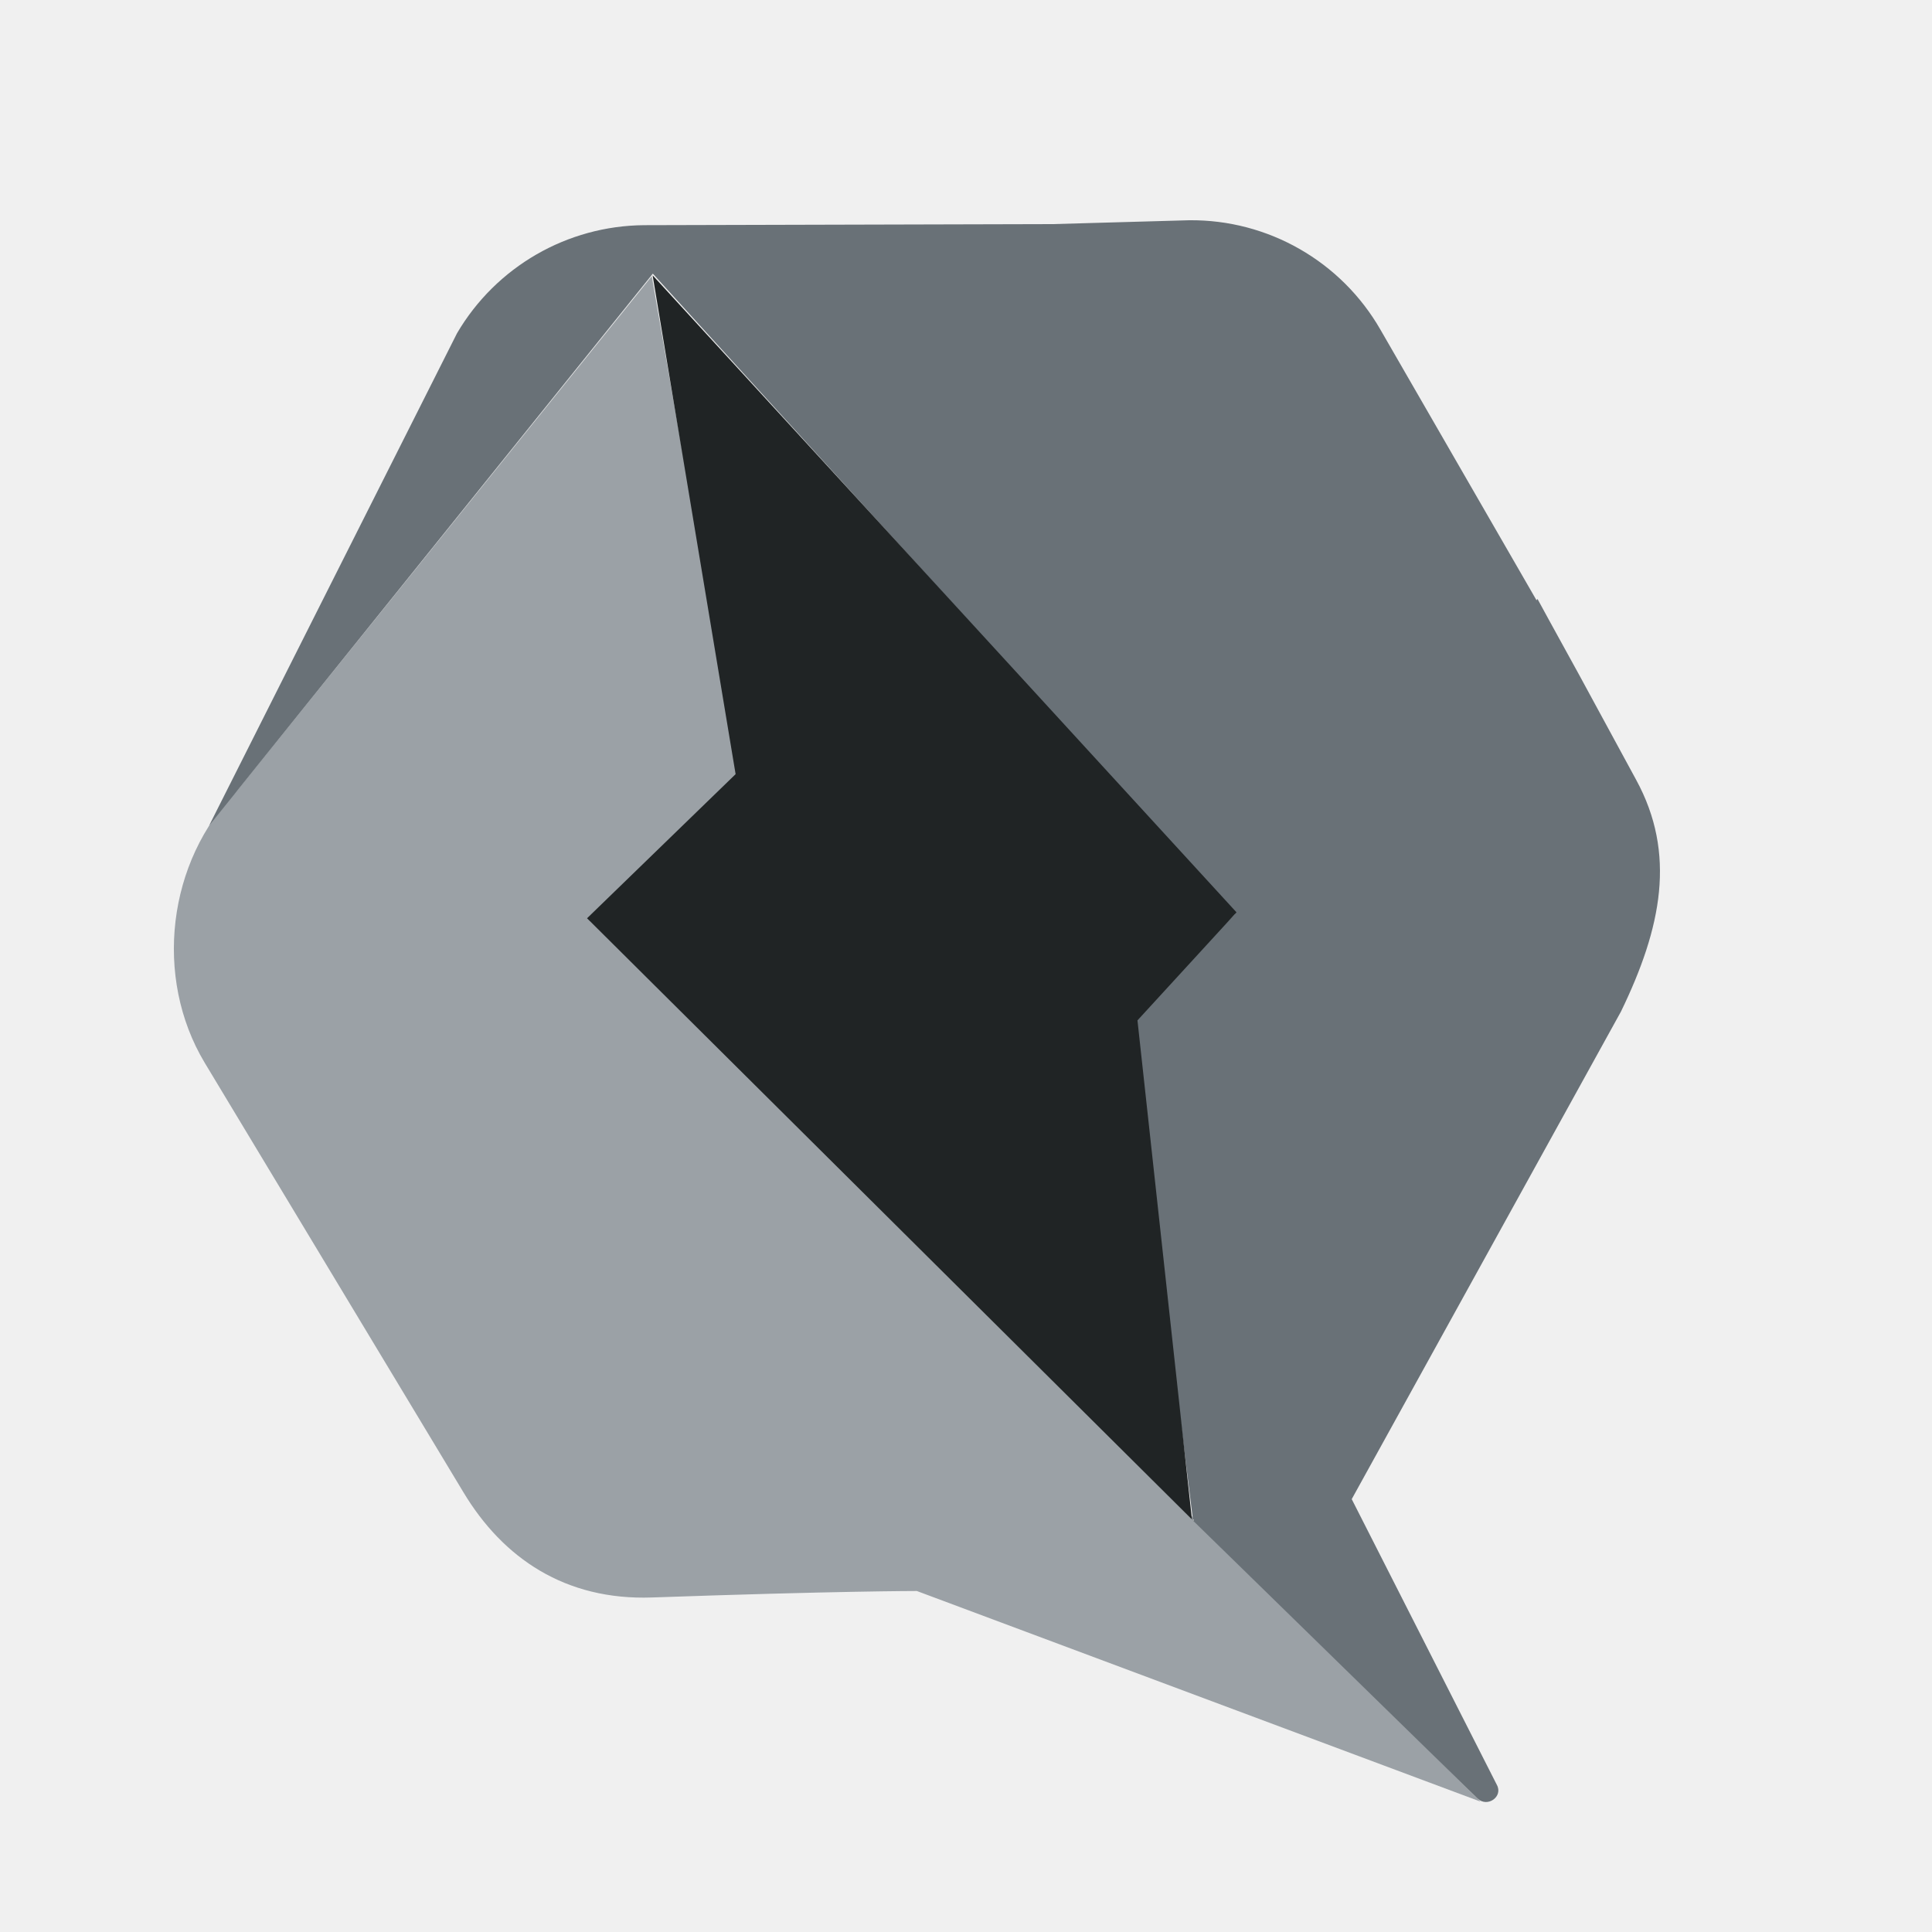
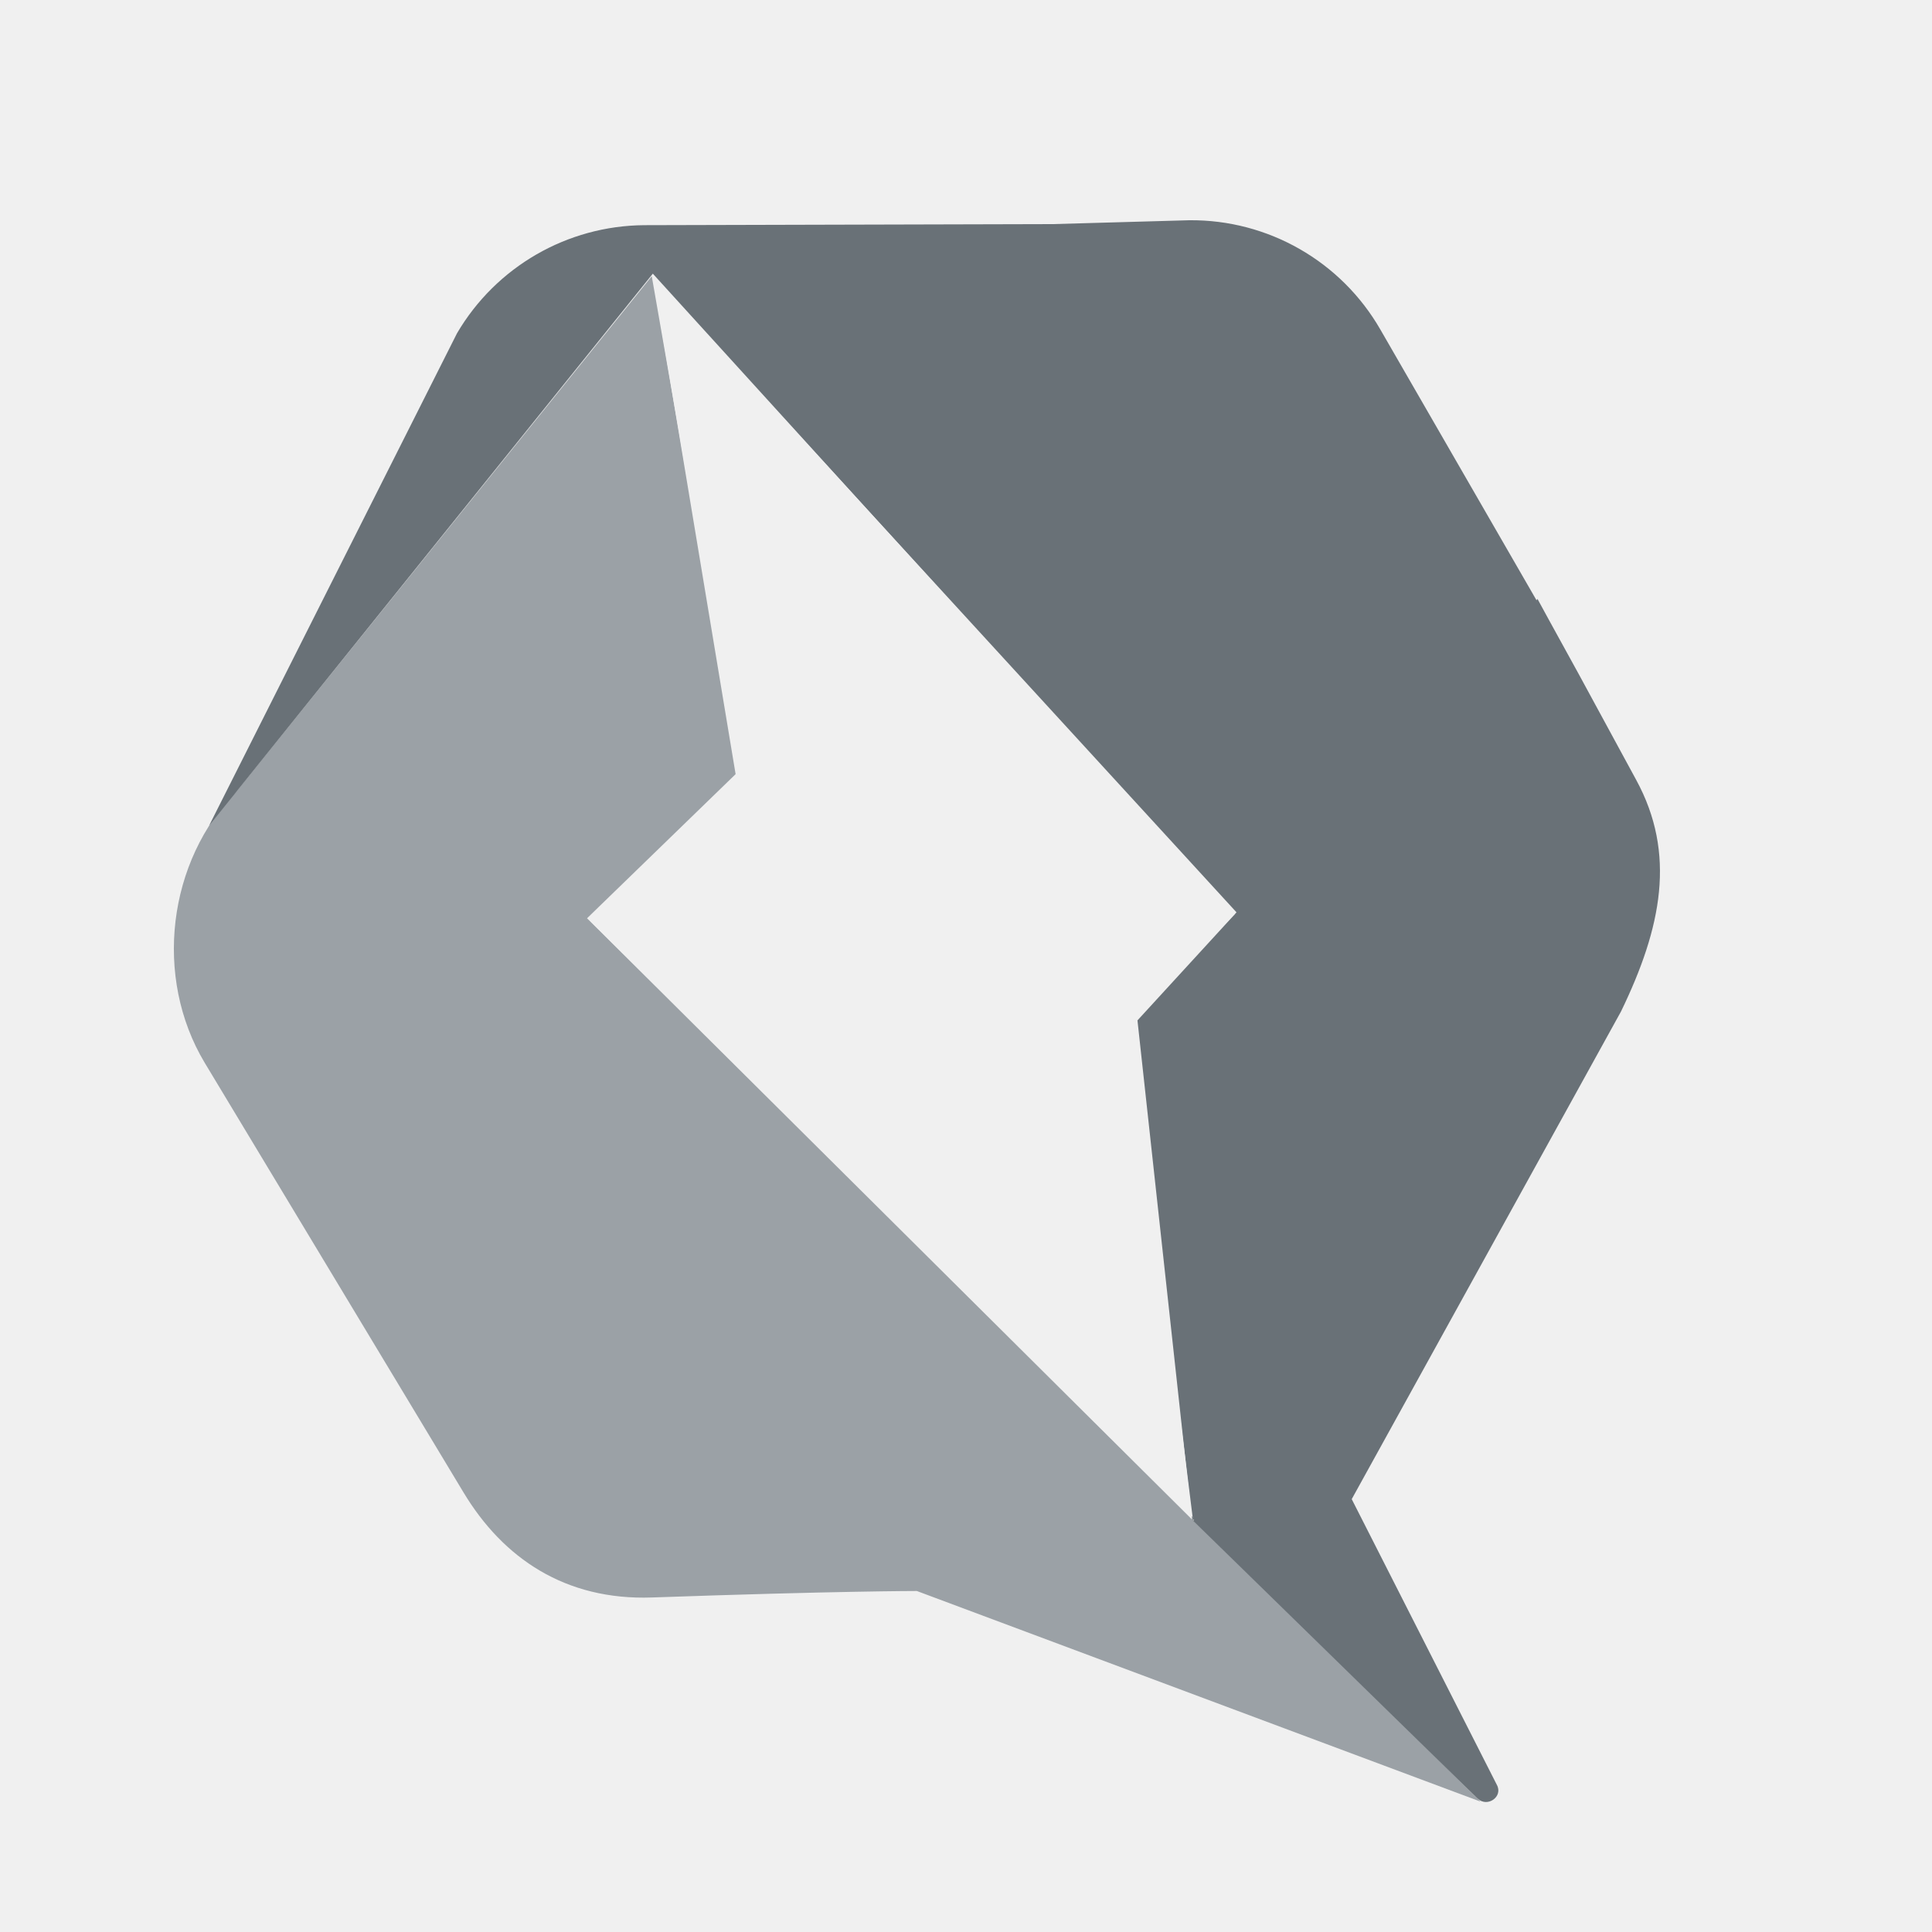
<svg xmlns="http://www.w3.org/2000/svg" fill="none" viewBox="0 0 200 200">
-   <path fill="#9BA1A6" d="m153.3 186.54-29.35-29.2-.42.07v-.3L61.12 95.37l15.41-14.85-9.06-51.93-42.89 53.2c-7.28 7.36-8.68 19.39-3.4 28.21l26.8 44.49c4.1 6.82 10.54 11.2 19.53 10.88 19.03-.67 27.4-.67 27.4-.67l58.37 21.81.02.02Z" />
-   <path fill="#697177" d="M167.8 104.72c4.23-8.72 5.74-16.35 1.57-24l-5.93-10.92-3.08-5.6-1.2-2.2-.1.14-16.15-28A22.57 22.57 0 0 0 123.1 22.8l-14.16.4-42.25.11A22.66 22.66 0 0 0 47.31 34.5L21.64 85.48l45.94-57.15 60.27 66.27-10.8 10.93 6.45 51.84.09-.1v.14h-.1l.14.13 5.02 4.9 24.3 23.74c1.03.98 2.68-.2 2-1.42l-15.02-29.57" />
-   <path fill="#202425" d="M127.99 94.43 67.56 28.5l8.59 51.64-15.38 14.92 62.62 62.23-5.64-51.66 10.24-11.17v-.02Z" />
+   <defs>
+     <mask id="bolt-mask">
+       <rect width="100%" height="100%" fill="white" />
+       <path fill="black" d="M127.99 94.43 67.56 28.5l8.59 51.64-15.38 14.92 62.62 62.23-5.64-51.66 10.24-11.17v-.02Z" />
+     </mask>
+   </defs>
+   <path fill="#9BA1A6" d="m153.3 186.54-29.35-29.2-.42.07v-.3L61.12 95.37l15.41-14.85-9.06-51.93-42.89 53.2c-7.28 7.36-8.68 19.39-3.4 28.21l26.8 44.49c4.1 6.82 10.54 11.2 19.53 10.88 19.03-.67 27.4-.67 27.4-.67l58.37 21.81.02.02Z" mask="url(#bolt-mask)" />
+   <path fill="#697177" d="M167.8 104.72c4.23-8.72 5.74-16.35 1.57-24l-5.93-10.92-3.08-5.6-1.2-2.2-.1.14-16.15-28A22.57 22.57 0 0 0 123.1 22.8l-14.16.4-42.25.11A22.66 22.66 0 0 0 47.31 34.5L21.64 85.48l45.94-57.15 60.27 66.27-10.8 10.93 6.45 51.84.09-.1v.14h-.1l.14.13 5.02 4.9 24.3 23.74c1.03.98 2.68-.2 2-1.42l-15.02-29.57" mask="url(#bolt-mask)" />
</svg>
